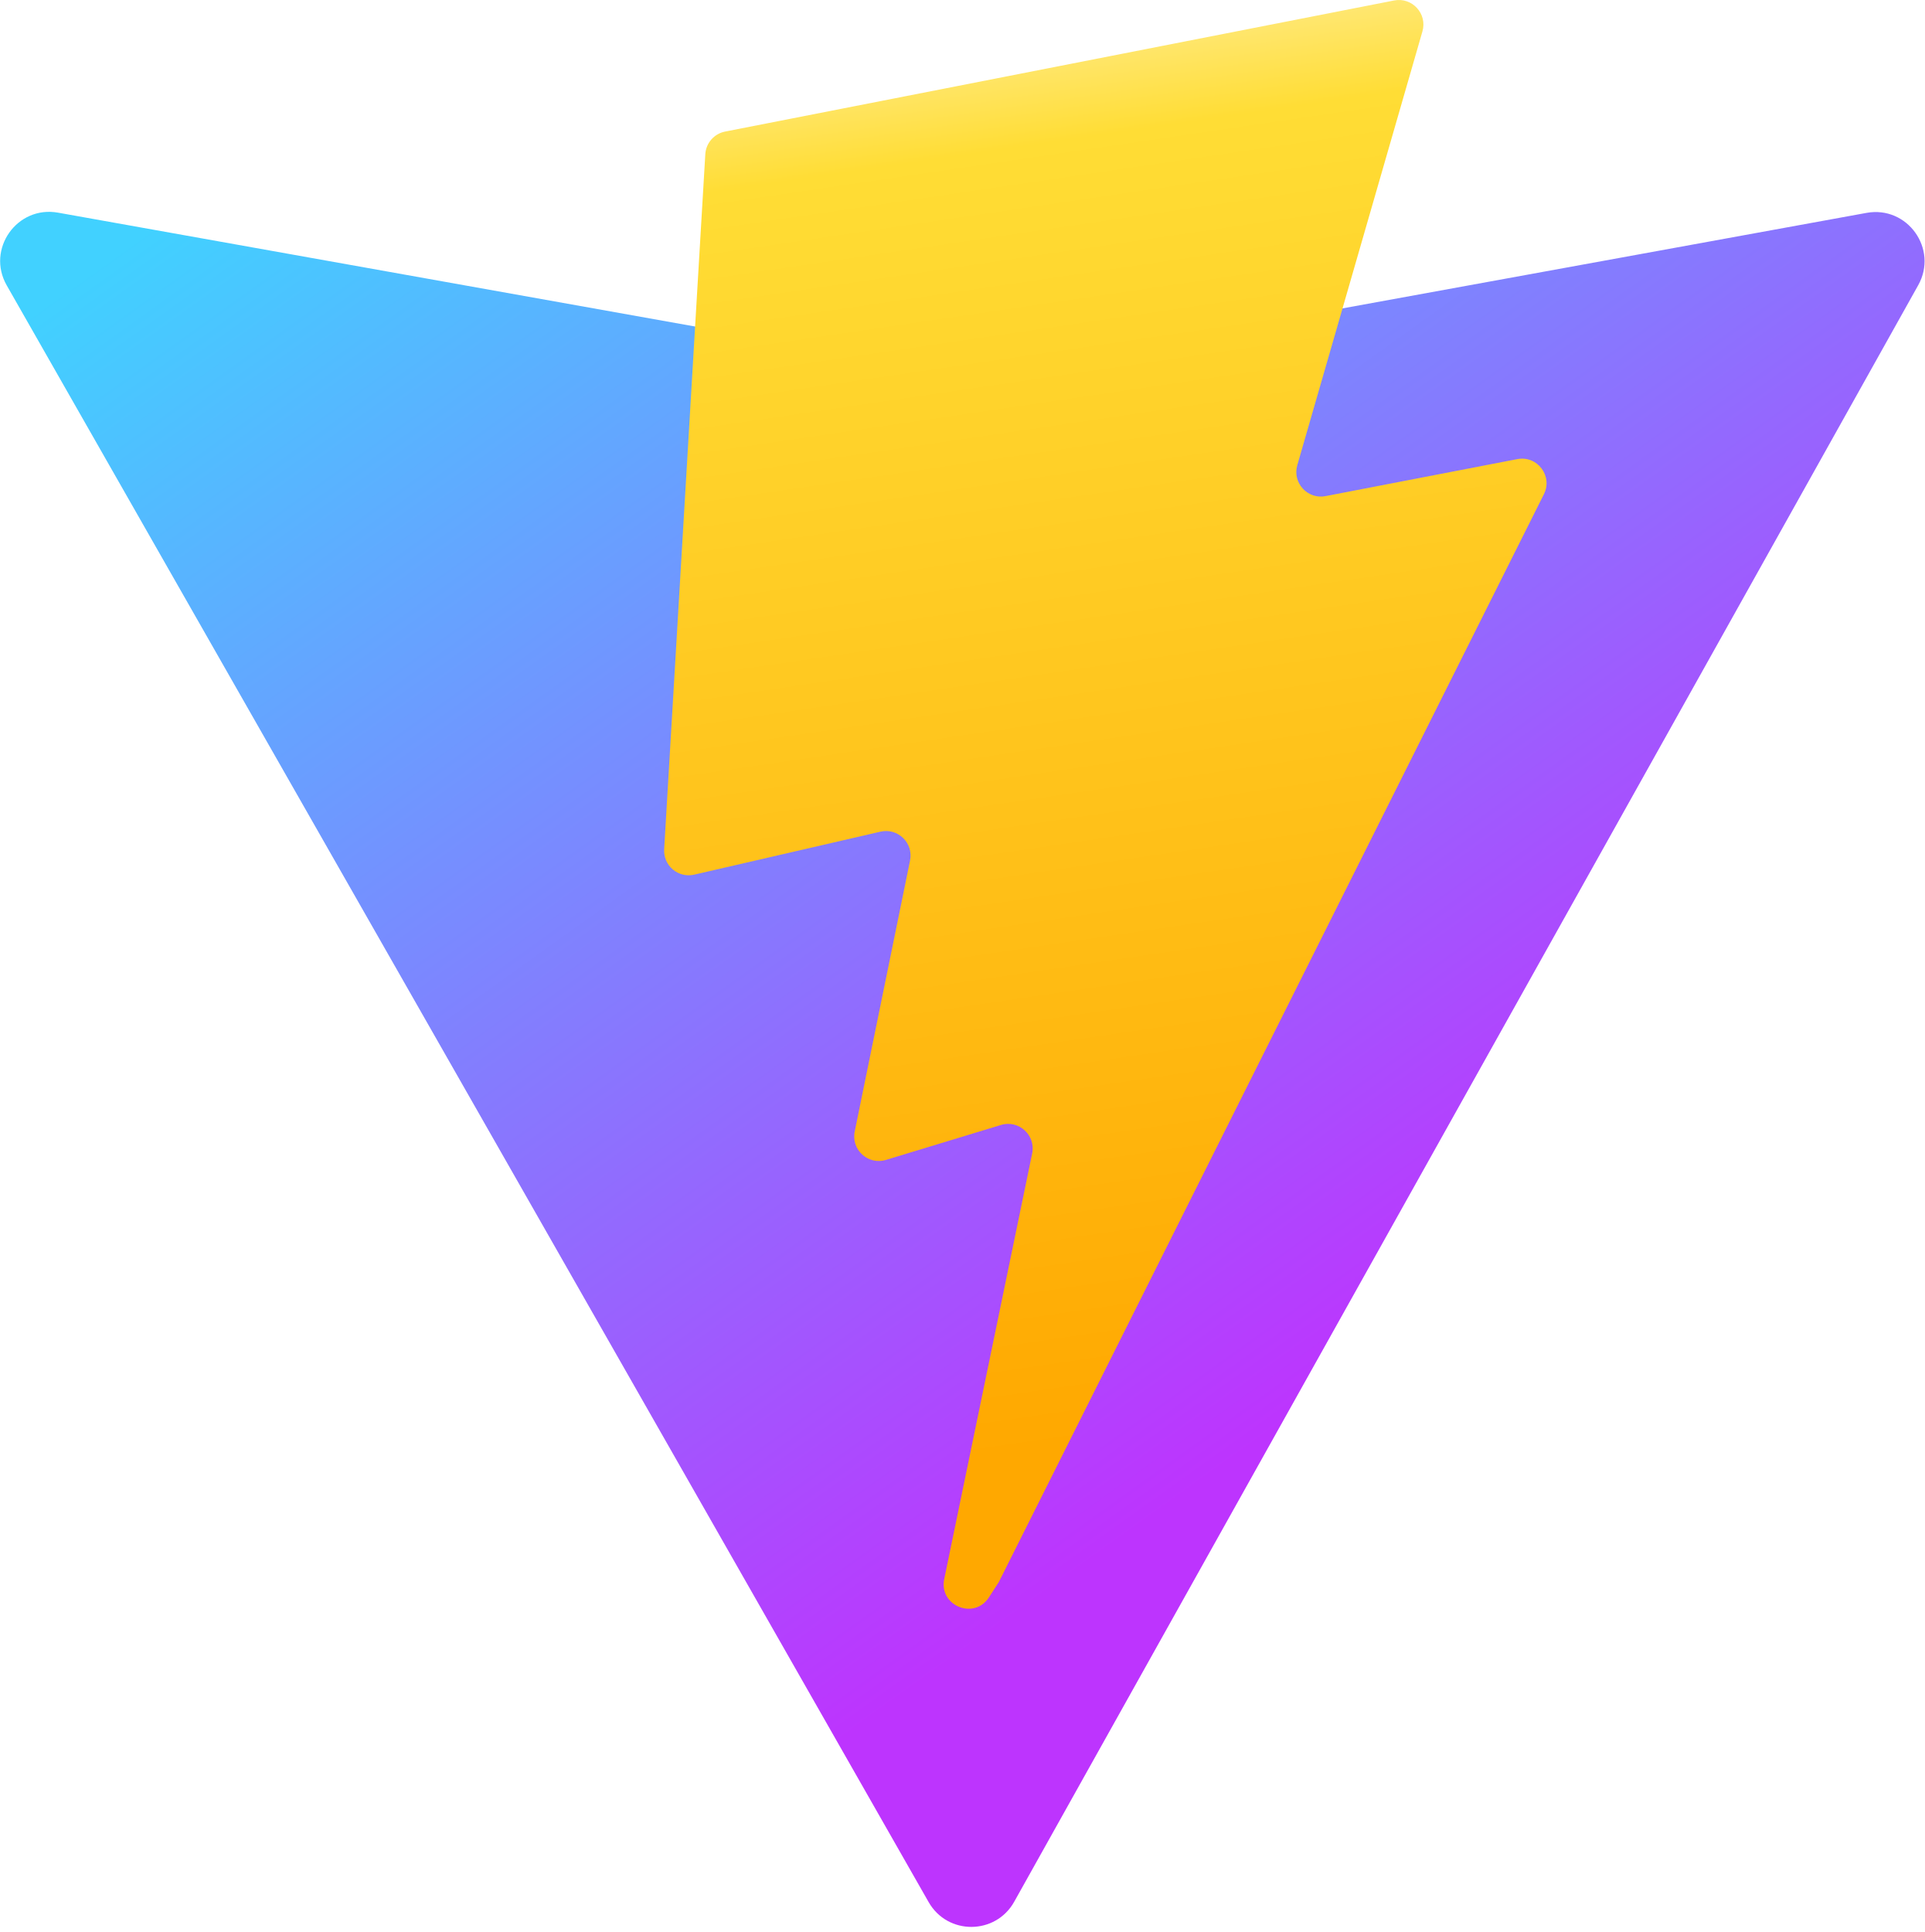
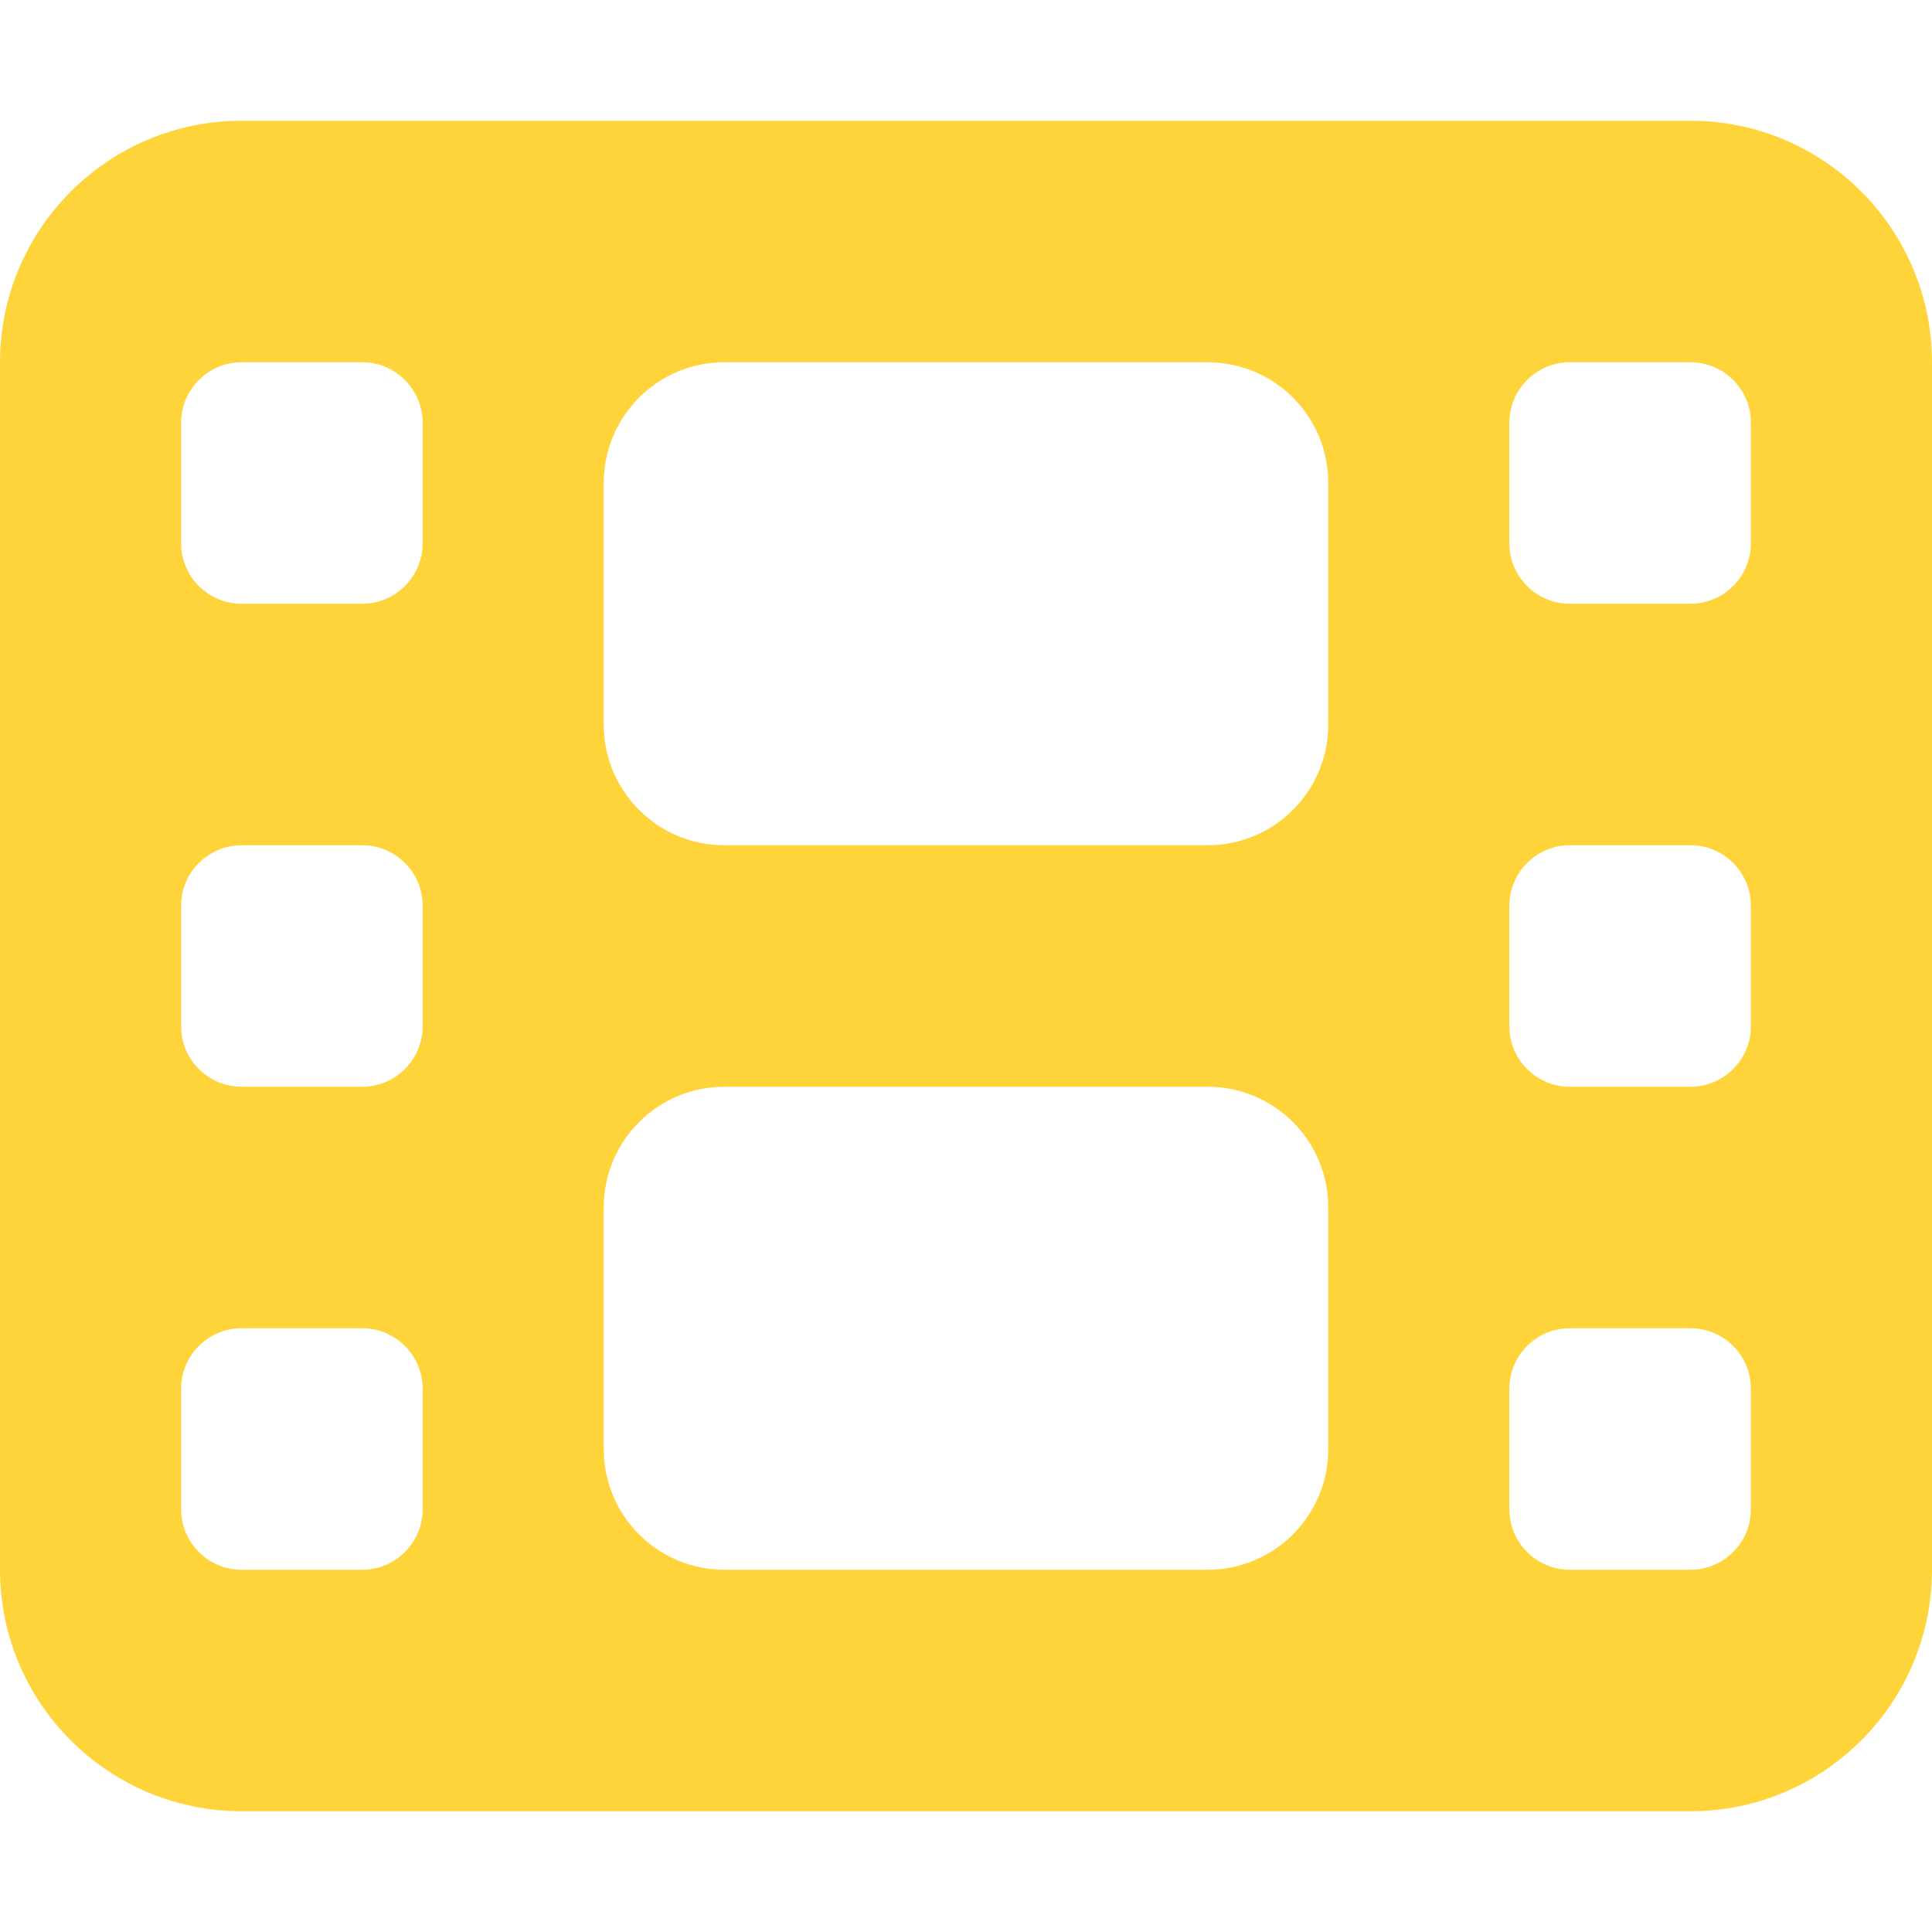
- <svg xmlns="http://www.w3.org/2000/svg" aria-hidden="true" role="img" class="iconify iconify--logos" width="31.88" height="32" preserveAspectRatio="xMidYMid meet" viewBox="0 0 256 257">
-   <defs>
-     <linearGradient id="IconifyId1813088fe1fbc01fb466" x1="-.828%" x2="57.636%" y1="7.652%" y2="78.411%">
-       <stop offset="0%" stop-color="#41D1FF" />
-       <stop offset="100%" stop-color="#BD34FE" />
-     </linearGradient>
-     <linearGradient id="IconifyId1813088fe1fbc01fb467" x1="43.376%" x2="50.316%" y1="2.242%" y2="89.03%">
-       <stop offset="0%" stop-color="#FFEA83" />
-       <stop offset="8.333%" stop-color="#FFDD35" />
-       <stop offset="100%" stop-color="#FFA800" />
-     </linearGradient>
-   </defs>
-   <path fill="url(#IconifyId1813088fe1fbc01fb466)" d="M255.153 37.938L134.897 252.976c-2.483 4.44-8.862 4.466-11.382.048L.875 37.958c-2.746-4.814 1.371-10.646 6.827-9.67l120.385 21.517a6.537 6.537 0 0 0 2.322-.004l117.867-21.483c5.438-.991 9.574 4.796 6.877 9.62Z" />
-   <path fill="url(#IconifyId1813088fe1fbc01fb467)" d="M185.432.063L96.44 17.501a3.268 3.268 0 0 0-2.634 3.014l-5.474 92.456a3.268 3.268 0 0 0 3.997 3.378l24.777-5.718c2.318-.535 4.413 1.507 3.936 3.838l-7.361 36.047c-.495 2.426 1.782 4.5 4.151 3.78l15.304-4.649c2.372-.72 4.652 1.36 4.15 3.788l-11.698 56.621c-.732 3.542 3.979 5.473 5.943 2.437l1.313-2.028l72.516-144.72c1.215-2.423-.88-5.186-3.54-4.672l-25.505 4.922c-2.396.462-4.435-1.77-3.759-4.114l16.646-57.705c.677-2.35-1.37-4.583-3.769-4.113Z" />
+ <svg xmlns="http://www.w3.org/2000/svg" viewBox="0 0 512 512">
+   <path fill="#FFD43B" d="M0 96C0 60.7 28.7 32 64 32l384 0c35.3 0 64 28.7 64 64l0 320c0 35.3-28.7 64-64 64L64 480c-35.3 0-64-28.7-64-64L0 96zM48 368l0 32c0 8.8 7.2 16 16 16l32 0c8.8 0 16-7.2 16-16l0-32c0-8.8-7.2-16-16-16l-32 0c-8.8 0-16 7.2-16 16zm368-16c-8.8 0-16 7.2-16 16l0 32c0 8.8 7.2 16 16 16l32 0c8.8 0 16-7.2 16-16l0-32c0-8.8-7.2-16-16-16l-32 0zM48 240l0 32c0 8.8 7.2 16 16 16l32 0c8.8 0 16-7.2 16-16l0-32c0-8.8-7.2-16-16-16l-32 0c-8.8 0-16 7.2-16 16zm368-16c-8.8 0-16 7.2-16 16l0 32c0 8.8 7.2 16 16 16l32 0c8.8 0 16-7.2 16-16l0-32c0-8.8-7.2-16-16-16l-32 0zM48 112l0 32c0 8.8 7.2 16 16 16l32 0c8.8 0 16-7.2 16-16l0-32c0-8.8-7.2-16-16-16L64 96c-8.8 0-16 7.2-16 16zM416 96c-8.8 0-16 7.2-16 16l0 32c0 8.8 7.2 16 16 16l32 0c8.8 0 16-7.2 16-16l0-32c0-8.8-7.2-16-16-16l-32 0zM160 128l0 64c0 17.7 14.3 32 32 32l128 0c17.7 0 32-14.3 32-32l0-64c0-17.7-14.3-32-32-32L192 96c-17.7 0-32 14.3-32 32zm32 160c-17.7 0-32 14.3-32 32l0 64c0 17.7 14.3 32 32 32l128 0c17.7 0 32-14.3 32-32l0-64c0-17.7-14.3-32-32-32l-128 0z" />
</svg>
